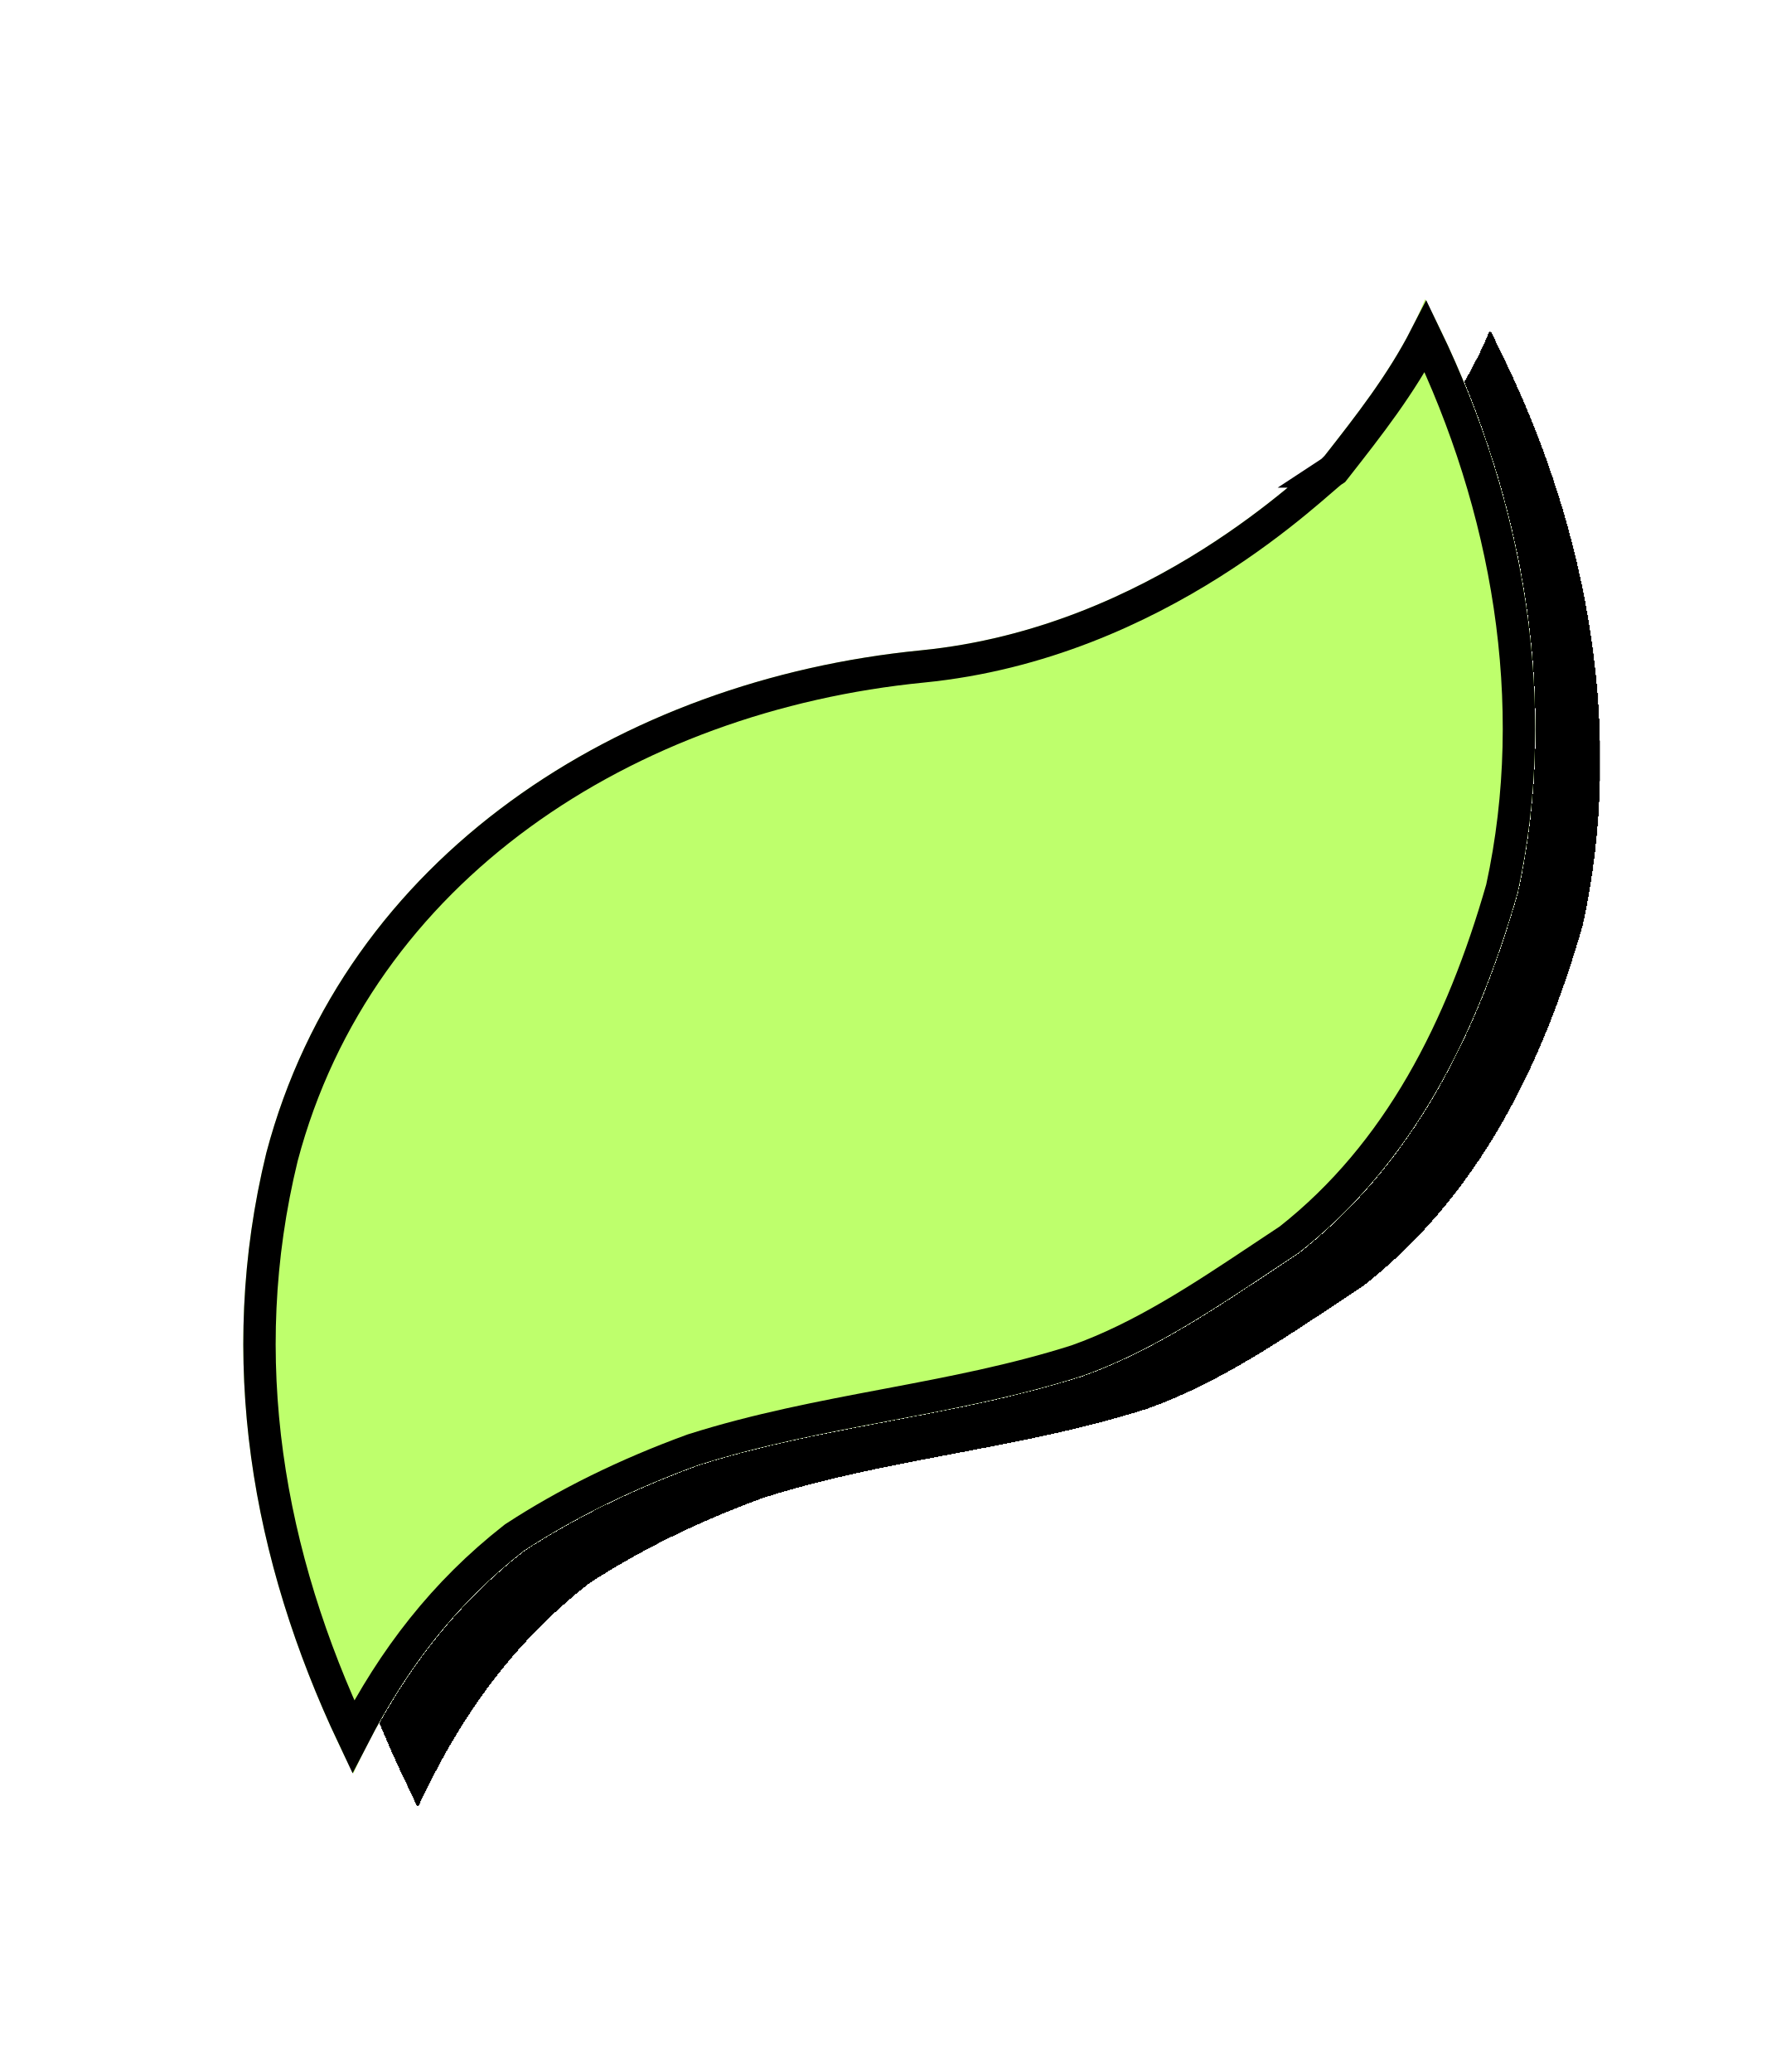
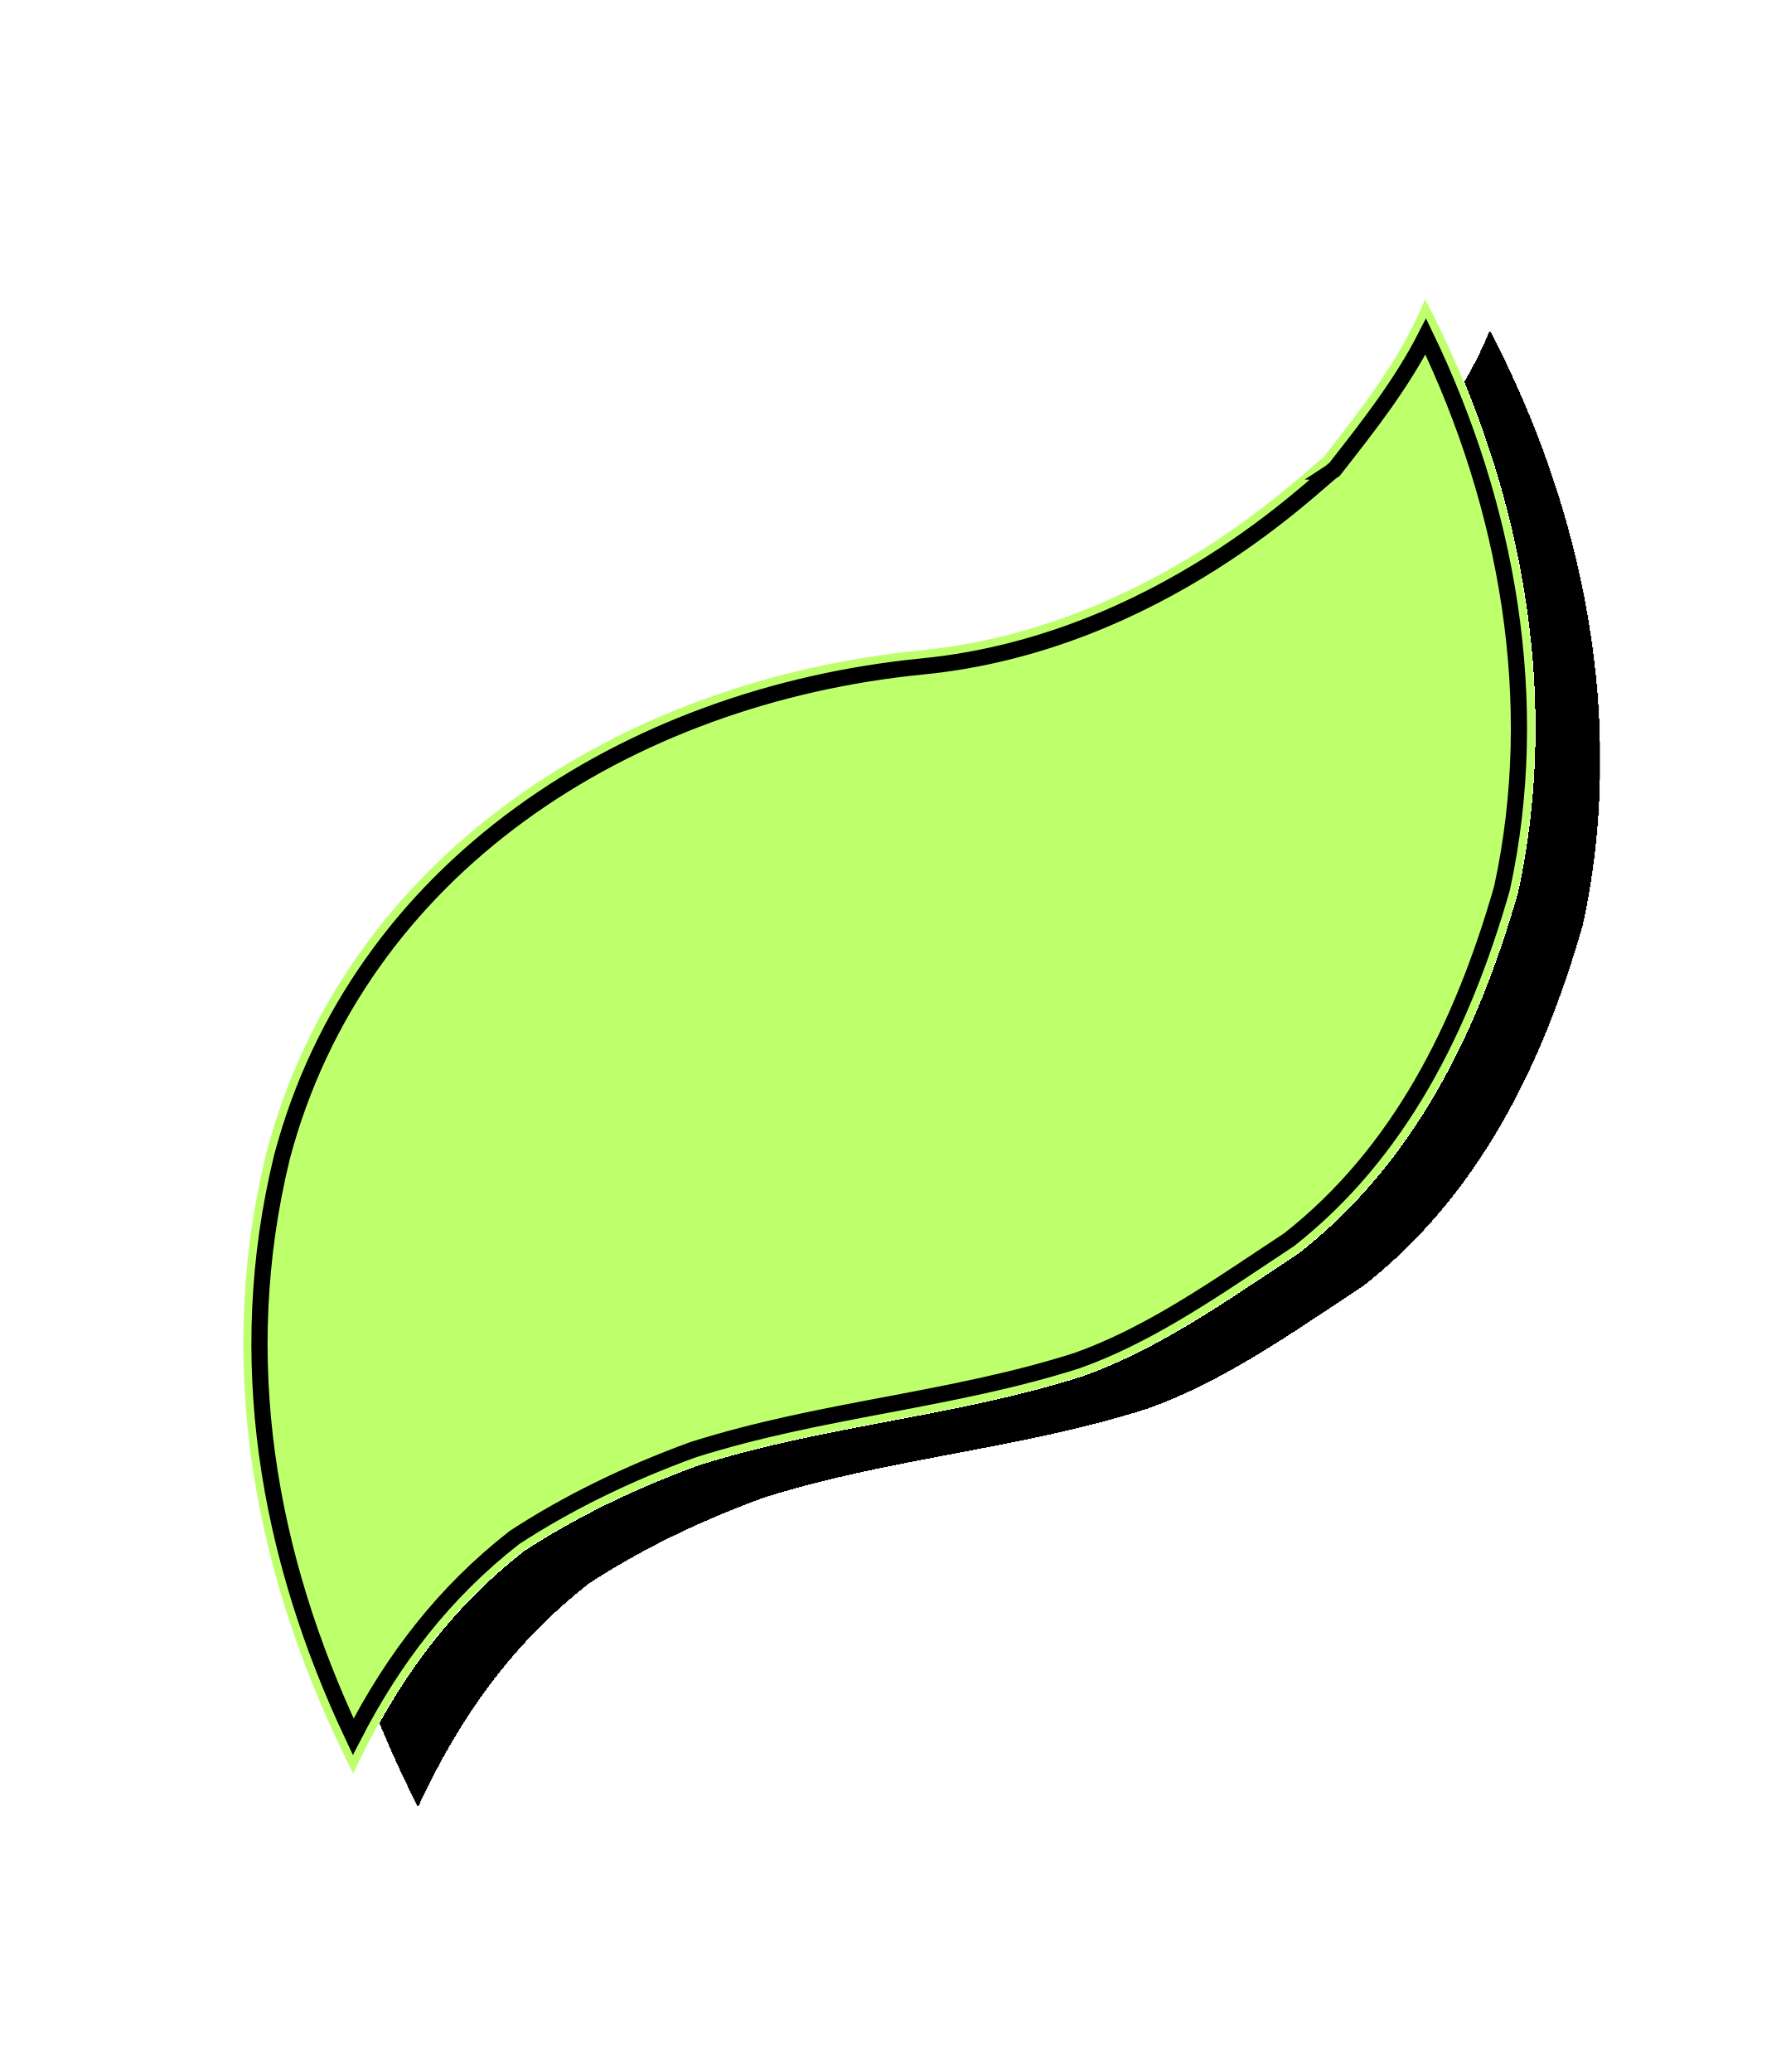
<svg xmlns="http://www.w3.org/2000/svg" width="110" height="128" viewBox="0 0 110 128" fill="none">
  <g filter="url(#filter0_d_611_9839)">
    <path d="M88.04 18.482C86.564 22.127 84.153 25.197 81.727 28.292C80.703 28.965 71.155 38.769 56.89 40.175C38.344 42.002 21.305 52.868 16.452 71.222C13.164 84.683 15.837 97.763 21.823 109.561C24.397 104.019 27.662 99.477 32.361 95.798C35.473 93.767 39.074 91.986 43.136 90.505C50.985 88.017 58.984 87.516 66.848 85.003C71.673 83.297 76.084 80.118 80.234 77.388C87.271 71.864 91.248 63.901 93.76 55.123C96.499 42.611 93.826 29.531 88.04 18.482Z" fill="#BEFF6C" />
-     <path d="M82.276 29.127L82.413 29.037L82.514 28.909L82.58 28.824C84.55 26.311 86.576 23.727 88.081 20.789C93.124 31.255 95.308 43.334 92.79 54.879C90.31 63.527 86.426 71.241 79.649 76.576C79.086 76.947 78.522 77.323 77.956 77.7C74.303 80.134 70.564 82.626 66.529 84.055C62.669 85.287 58.768 86.029 54.8 86.781L54.709 86.798C50.784 87.541 46.794 88.296 42.834 89.552L42.813 89.558L42.793 89.565C38.669 91.07 34.998 92.883 31.815 94.961L31.779 94.984L31.745 95.011C27.436 98.383 24.308 102.455 21.822 107.286C16.556 96.139 14.373 83.958 17.422 71.469C22.142 53.635 38.732 42.969 56.988 41.17L56.988 41.17C64.323 40.447 70.426 37.568 74.807 34.804C77 33.421 78.77 32.062 80.054 31.008C80.696 30.481 81.218 30.03 81.605 29.694L81.623 29.678C81.811 29.516 81.961 29.386 82.08 29.286C82.141 29.234 82.189 29.195 82.226 29.166C82.257 29.141 82.273 29.13 82.276 29.127C82.277 29.127 82.277 29.127 82.276 29.127Z" stroke="black" stroke-width="2" />
+     <path d="M82.276 29.127L82.413 29.037L82.514 28.909L82.58 28.824C84.55 26.311 86.576 23.727 88.081 20.789C93.124 31.255 95.308 43.334 92.79 54.879C90.31 63.527 86.426 71.241 79.649 76.576C79.086 76.947 78.522 77.323 77.956 77.7C74.303 80.134 70.564 82.626 66.529 84.055C62.669 85.287 58.768 86.029 54.8 86.781L54.709 86.798C50.784 87.541 46.794 88.296 42.834 89.552L42.813 89.558L42.793 89.565C38.669 91.07 34.998 92.883 31.815 94.961L31.779 94.984L31.745 95.011C27.436 98.383 24.308 102.455 21.822 107.286C16.556 96.139 14.373 83.958 17.422 71.469C22.142 53.635 38.732 42.969 56.988 41.17L56.988 41.17C64.323 40.447 70.426 37.568 74.807 34.804C77 33.421 78.77 32.062 80.054 31.008C80.696 30.481 81.218 30.03 81.605 29.694L81.623 29.678C81.811 29.516 81.961 29.386 82.08 29.286C82.141 29.234 82.189 29.195 82.226 29.166C82.257 29.141 82.273 29.13 82.276 29.127C82.277 29.127 82.277 29.127 82.276 29.127Z" stroke="black" strokeWidth="2" />
  </g>
  <defs>
    <filter id="filter0_d_611_9839" x="15.031" y="18.482" width="83.809" height="93.079" filterUnits="userSpaceOnUse" color-interpolation-filters="sRGB">
      <feFlood flood-opacity="0" result="BackgroundImageFix" />
      <feColorMatrix in="SourceAlpha" type="matrix" values="0 0 0 0 0 0 0 0 0 0 0 0 0 0 0 0 0 0 127 0" result="hardAlpha" />
      <feOffset dx="4" dy="2" />
      <feComposite in2="hardAlpha" operator="out" />
      <feColorMatrix type="matrix" values="0 0 0 0 0 0 0 0 0 0 0 0 0 0 0 0 0 0 1 0" />
      <feBlend mode="normal" in2="BackgroundImageFix" result="effect1_dropShadow_611_9839" />
      <feBlend mode="normal" in="SourceGraphic" in2="effect1_dropShadow_611_9839" result="shape" />
    </filter>
  </defs>
</svg>
